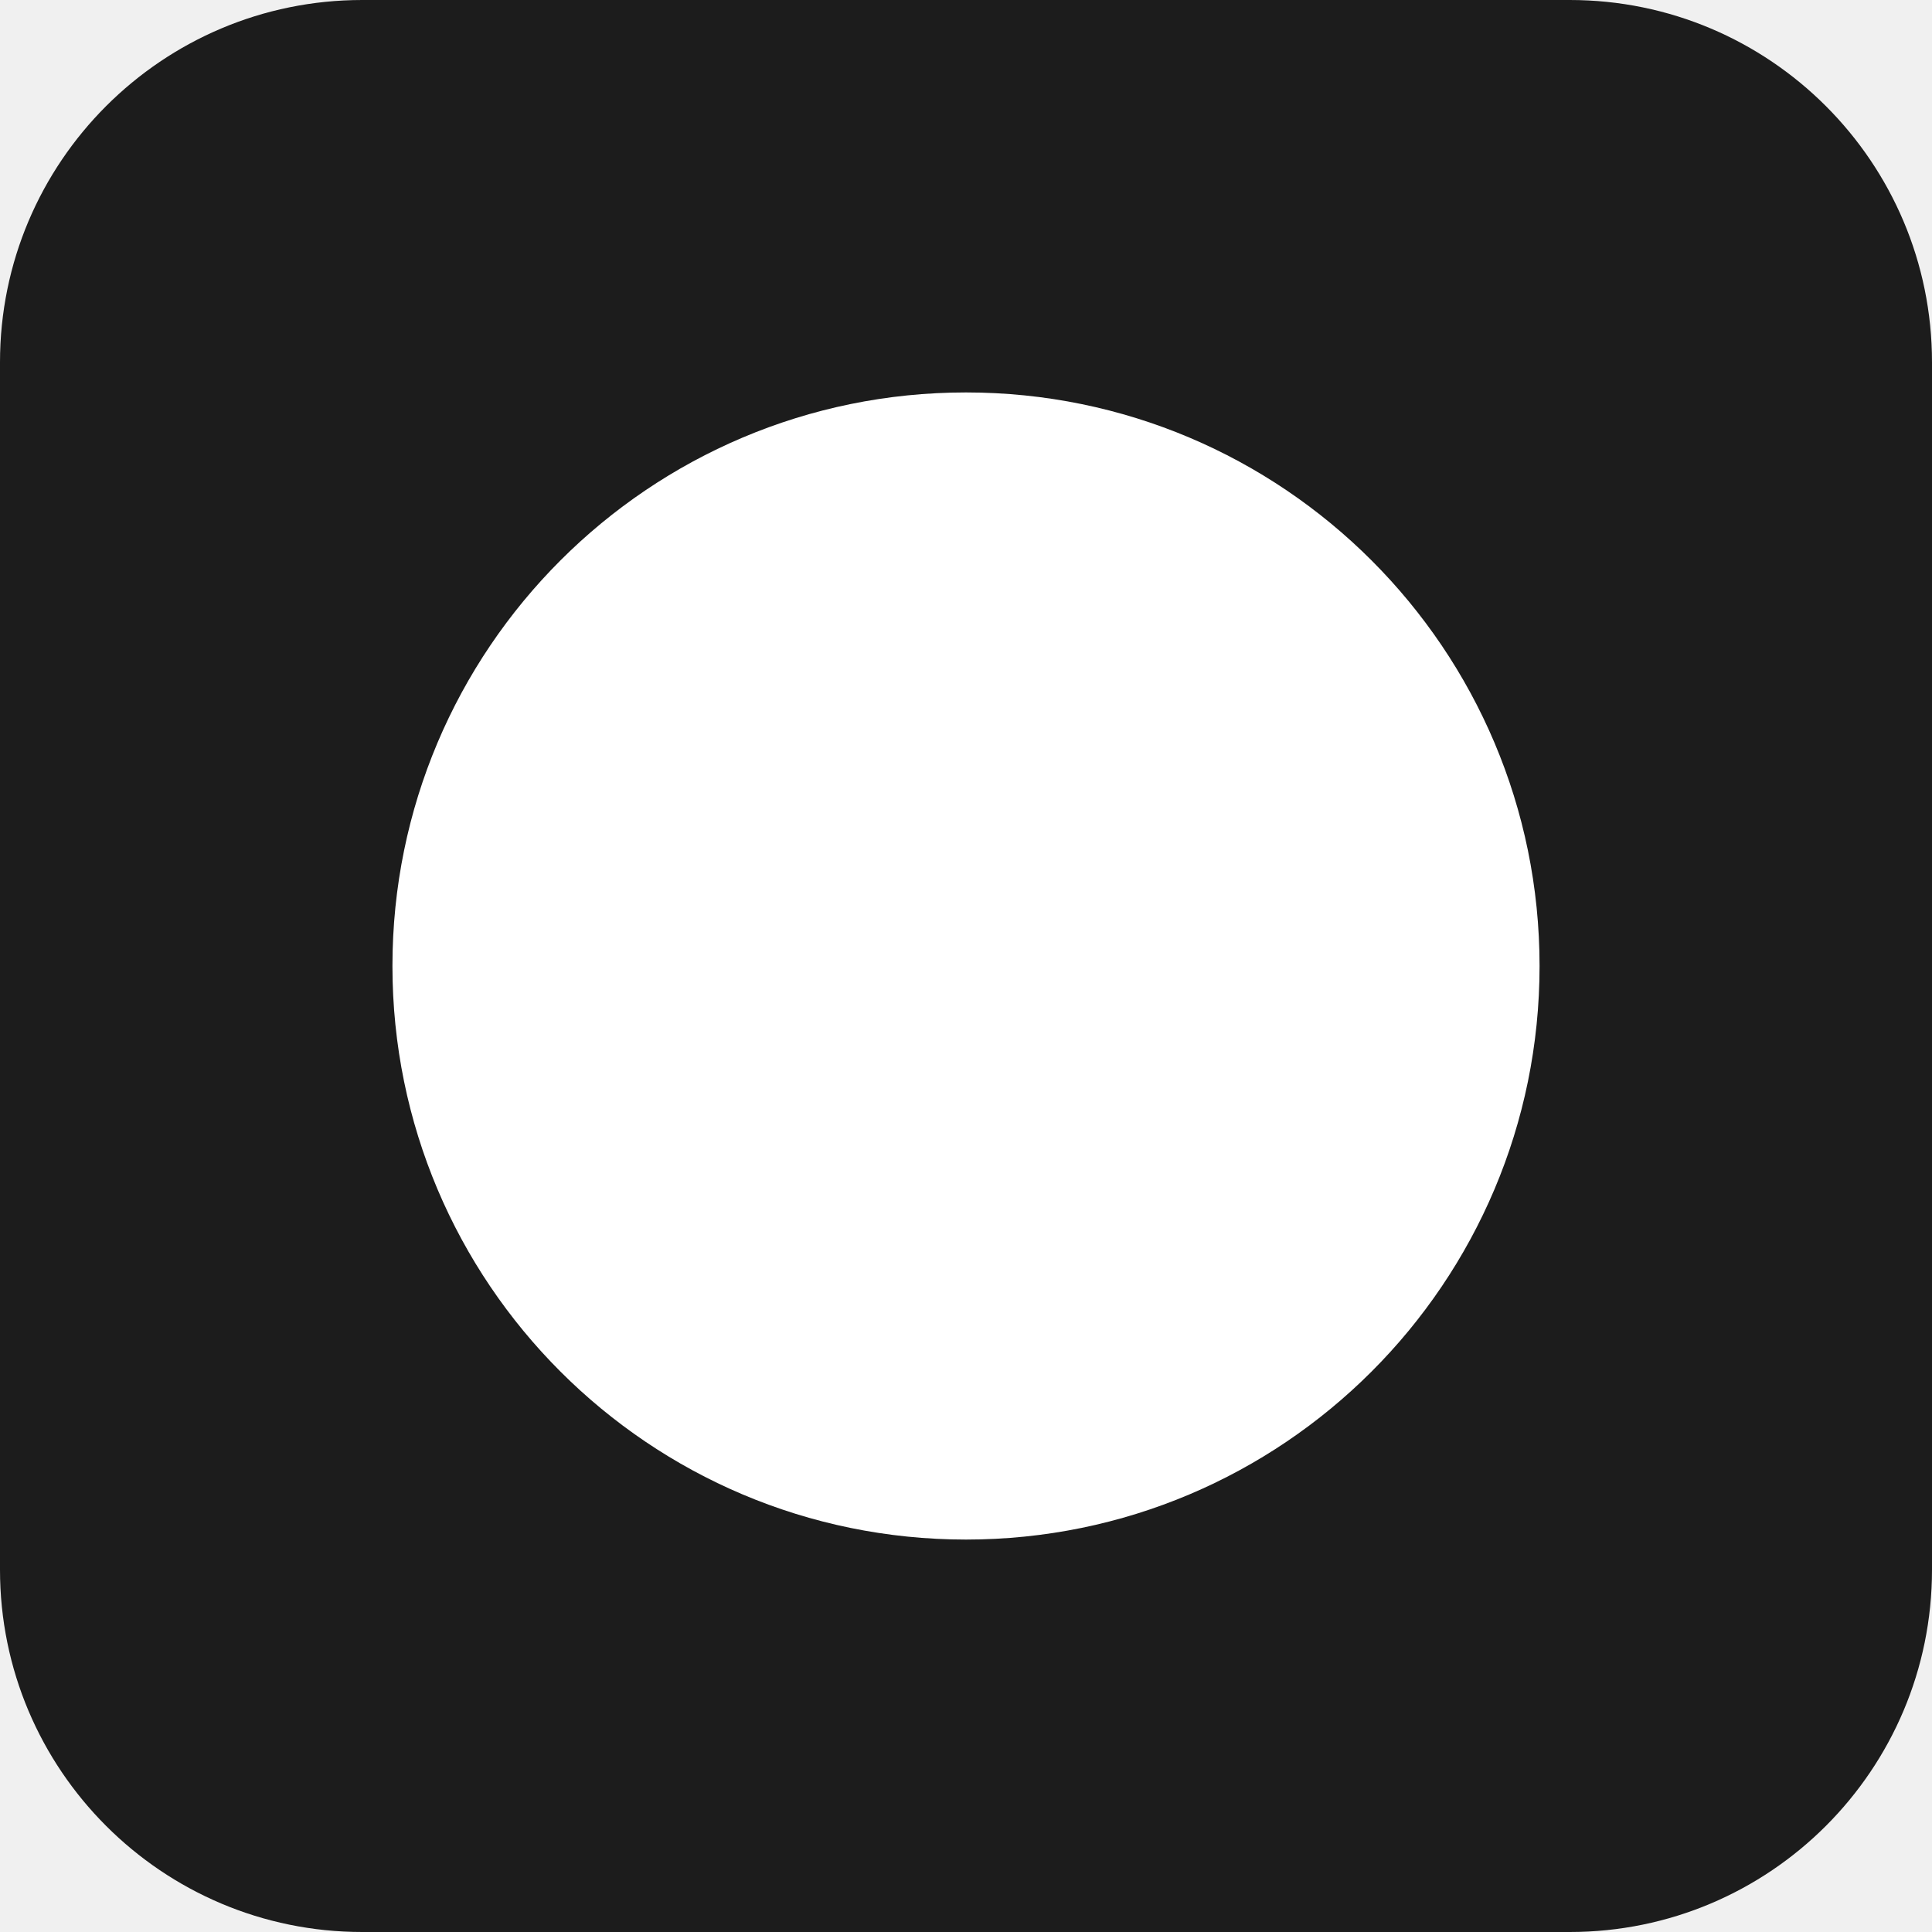
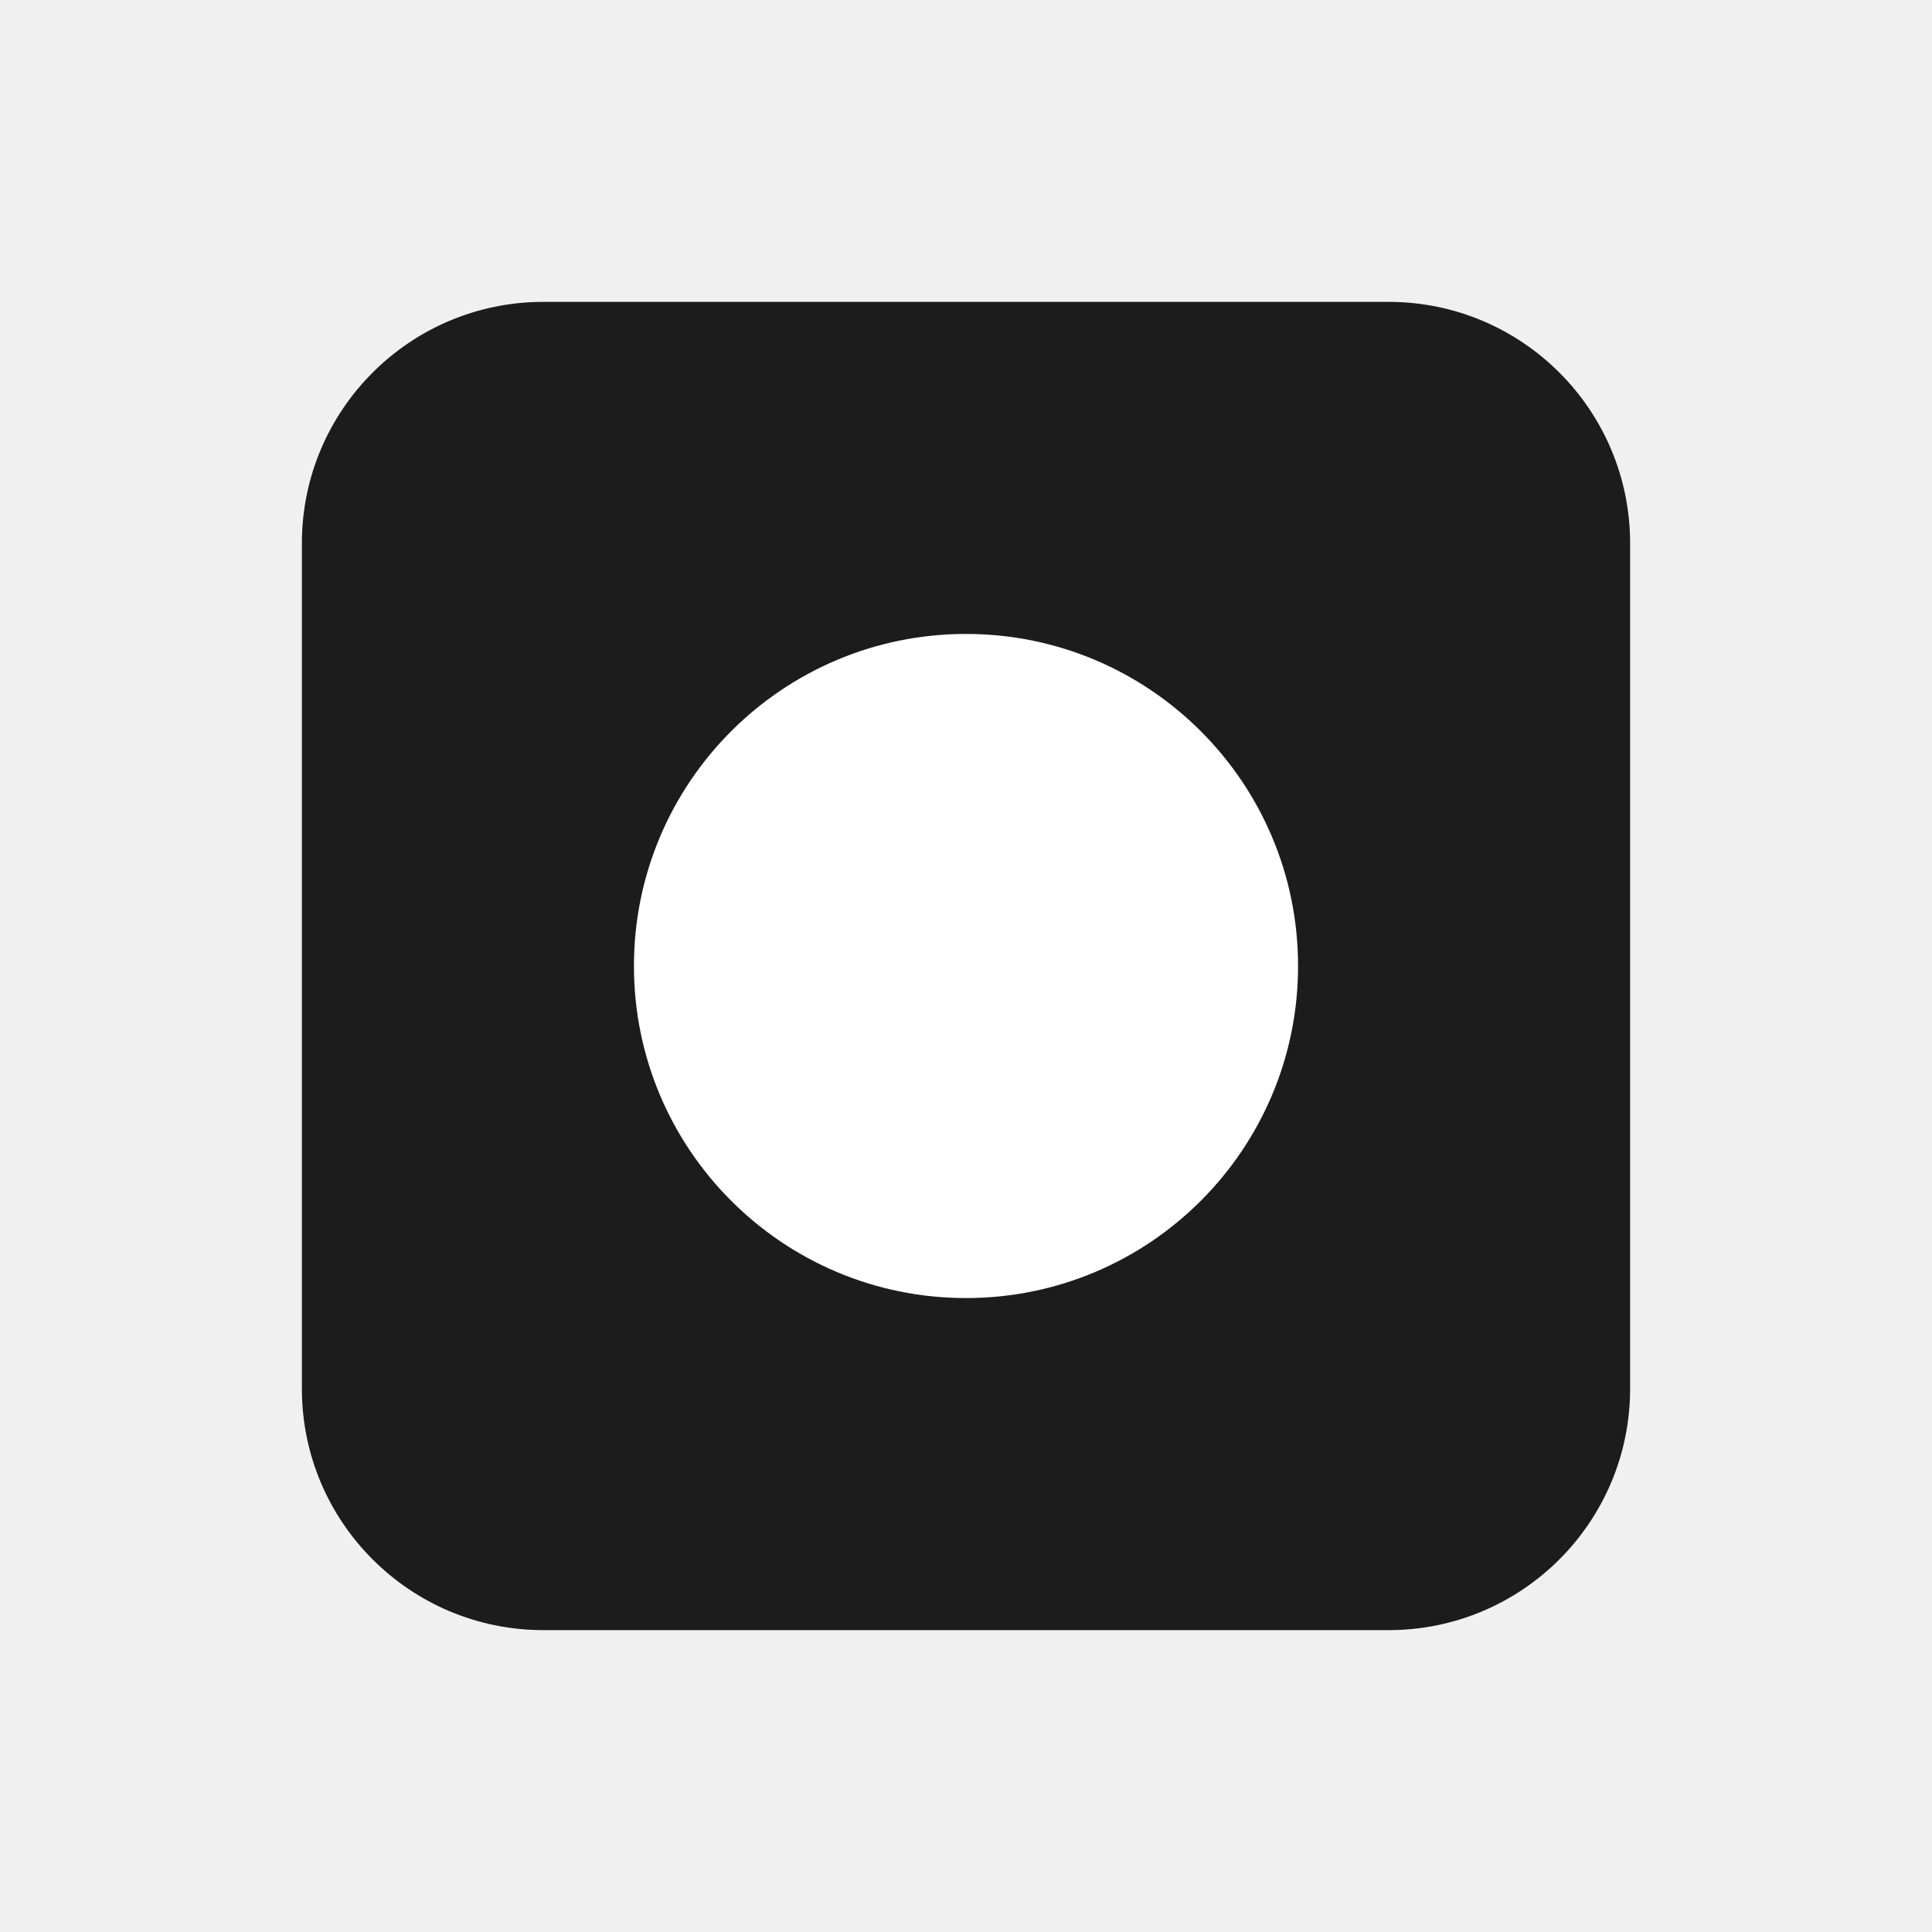
<svg xmlns="http://www.w3.org/2000/svg" width="128" height="128" viewBox="0 0 128 128">
-   <rect x="0" y="0" width="128" height="128" rx="24" ry="24" fill="#1C1C1C" />
-   <circle cx="64" cy="64" r="38" fill="#FFFFFF" />
+   <rect x="20" y="20" width="88" height="88" rx="16" ry="16" fill="#1C1C1C" />
+   <circle cx="64" cy="64" r="22" fill="#FFFFFF" />
</svg>
